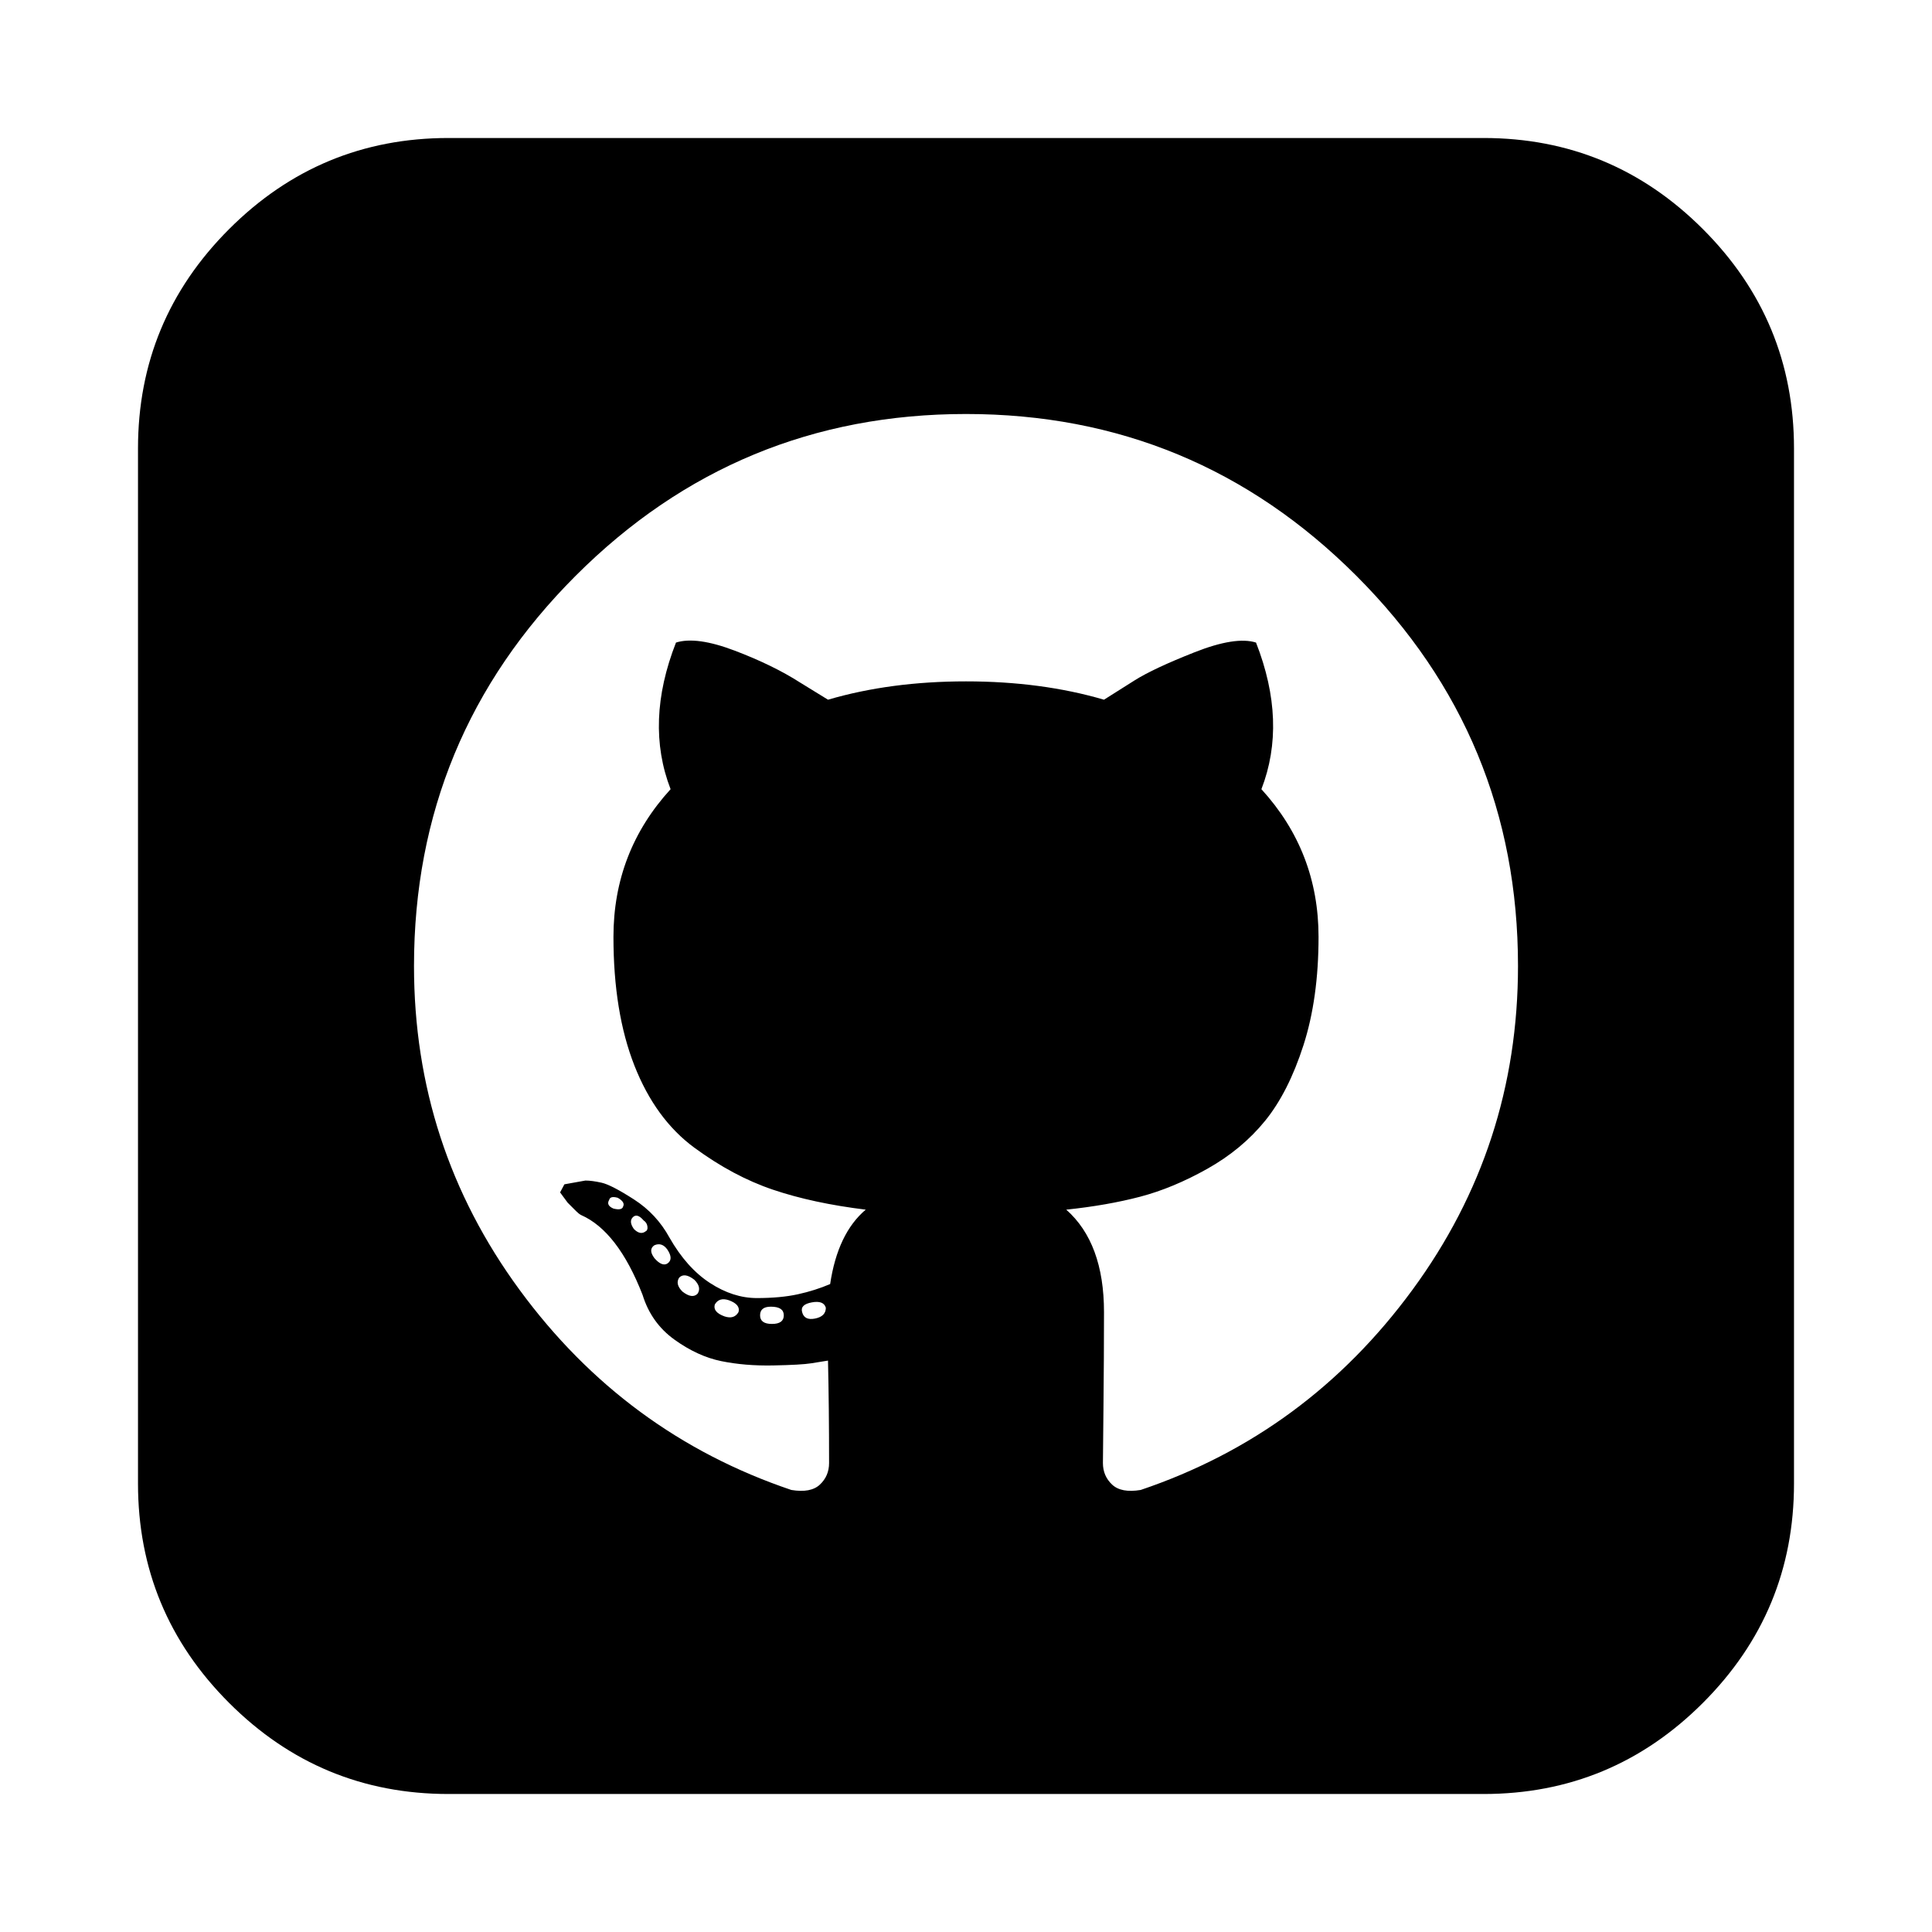
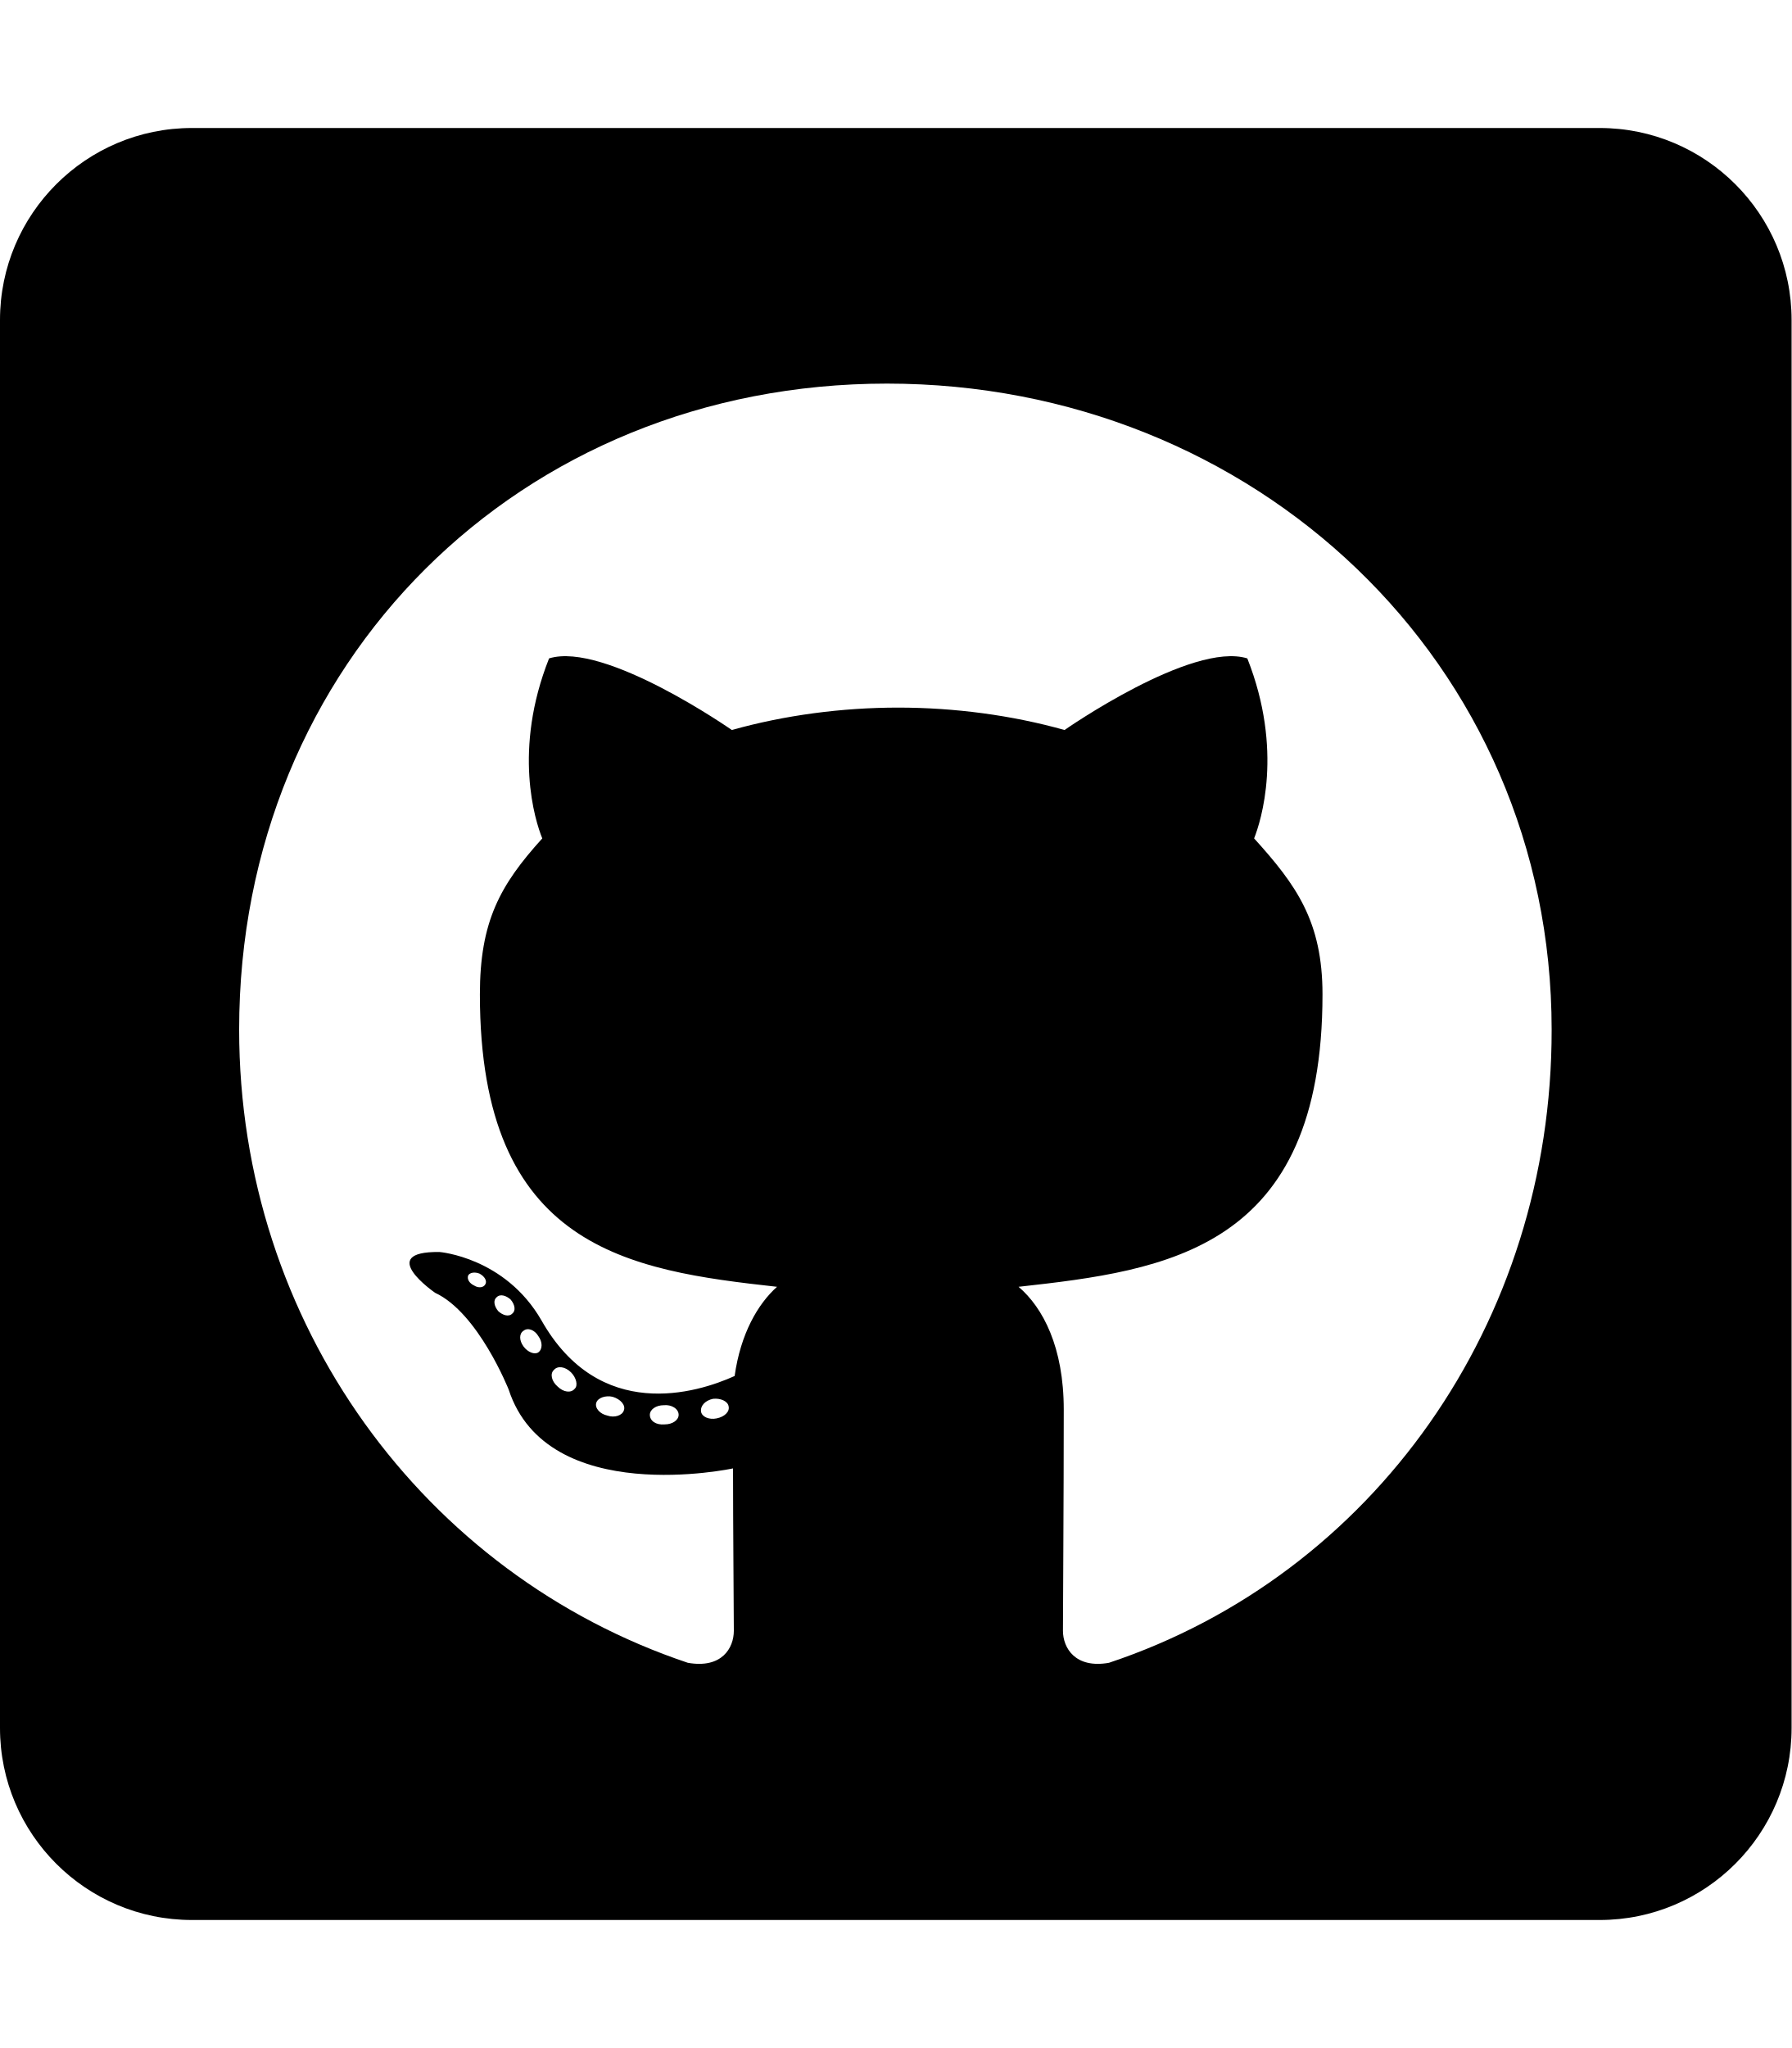
- <svg xmlns="http://www.w3.org/2000/svg" width="1792" height="1792" viewBox="0 0 1792 1792">
-   <path d="M647 1200q4-6-3-13-9-7-14-2-4 6 3 13 9 7 14 2zm-28-41q-5-7-12-4-6 4 0 12 7 8 12 5 6-4 0-13zm-41-40q2-4-5-8-7-2-8 2-3 5 4 8 8 2 9-2zm21 23q2-1 1.5-4.5t-3.5-5.5q-6-7-10-3t1 11q6 6 11 2zm86 75q2-7-9-11-9-3-13 4-2 7 9 11 9 3 13-4zm42 3q0-8-12-8-10 0-10 8t11 8 11-8zm39-7q-2-7-13-5t-9 9q2 8 12 6t10-10zm642-317q0-212-150-362t-362-150-362 150-150 362q0 167 98 300.5t252 185.5q18 3 26.5-5t8.5-20q0-52-1-95-6 1-15.5 2.5t-35.5 2-48-4-43.5-20-29.5-41.5q-23-59-57-74-2-1-4.5-3.5l-8-8-7-9.5 4-7.5 19.5-3.5q6 0 15 2t30 15.5 33 35.5q16 28 37.5 42t43.5 14 38-3.5 30-9.5q7-47 33-69-49-6-86-18.5t-73-39-55.5-76-19.5-119.5q0-79 53-137-24-62 5-136 19-6 54.5 7.5t60.5 29.5l26 16q58-17 128-17t128 17q11-7 28.5-18t55.5-26 57-9q29 74 5 136 53 58 53 137 0 57-14 100.5t-35.5 70-53.5 44.5-62.5 26-68.5 12q35 31 35 95 0 40-.5 89t-.5 51q0 12 8.5 20t26.5 5q154-52 252-185.5t98-300.5zm256-480v960q0 119-84.5 203.5t-203.5 84.5h-960q-119 0-203.5-84.5t-84.5-203.5v-960q0-119 84.5-203.5t203.5-84.5h960q119 0 203.5 84.5t84.5 203.5z" />
+ <svg xmlns="http://www.w3.org/2000/svg" viewBox="0 0 448 512">
+   <path d="M400 32H48C21.5 32 0 53.5 0 80v352c0 26.5 21.5 48 48 48h352c26.5 0 48-21.5 48-48V80c0-26.5-21.5-48-48-48zM277.3 415.7c-8.4 1.5-11.5-3.7-11.5-8 0-5.4.2-33 .2-55.3 0-15.6-5.2-25.5-11.3-30.7 37-4.1 76-9.2 76-73.1 0-18.2-6.5-27.3-17.1-39 1.7-4.3 7.4-22-1.7-45-13.9-4.3-45.7 17.9-45.7 17.9-13.2-3.7-27.5-5.6-41.6-5.6-14.1 0-28.4 1.9-41.6 5.6 0 0-31.8-22.2-45.7-17.9-9.1 22.9-3.5 40.6-1.7 45-10.6 11.7-15.6 20.8-15.6 39 0 63.6 37.3 69 74.3 73.1-4.8 4.3-9.1 11.7-10.6 22.3-9.5 4.3-33.8 11.7-48.3-13.9-9.1-15.8-25.5-17.1-25.5-17.1-16.2-.2-1.1 10.2-1.1 10.2 10.8 5 18.4 24.2 18.4 24.2 9.7 29.7 56.1 19.7 56.1 19.7 0 13.9.2 36.5.2 40.6 0 4.3-3 9.5-11.5 8-66-22.1-112.2-84.9-112.2-158.3 0-91.8 70.2-161.5 162-161.5S388 165.6 388 257.4c.1 73.4-44.7 136.3-110.7 158.3zm-98.1-61.1c-1.9.4-3.7-.4-3.9-1.7-.2-1.5 1.1-2.8 3-3.2 1.9-.2 3.7.6 3.9 1.9.3 1.3-1 2.6-3 3zm-9.5-.9c0 1.3-1.5 2.4-3.5 2.4-2.2.2-3.7-.9-3.7-2.4 0-1.3 1.5-2.4 3.5-2.4 1.9-.2 3.7.9 3.7 2.4zm-13.7-1.1c-.4 1.3-2.4 1.9-4.1 1.3-1.9-.4-3.2-1.9-2.8-3.2.4-1.3 2.4-1.9 4.1-1.5 2 .6 3.3 2.1 2.8 3.4zm-12.3-5.4c-.9 1.1-2.8.9-4.3-.6-1.5-1.3-1.9-3.2-.9-4.1.9-1.1 2.8-.9 4.3.6 1.3 1.3 1.8 3.3.9 4.1zm-9.1-9.1c-.9.6-2.6 0-3.7-1.5s-1.1-3.2 0-3.9c1.1-.9 2.8-.2 3.7 1.3 1.1 1.5 1.1 3.3 0 4.1zm-6.5-9.7c-.9.9-2.4.4-3.5-.6-1.1-1.3-1.3-2.8-.4-3.5.9-.9 2.4-.4 3.5.6 1.1 1.3 1.3 2.8.4 3.5zm-6.7-7.4c-.4.9-1.7 1.1-2.8.4-1.3-.6-1.9-1.7-1.5-2.6.4-.6 1.5-.9 2.8-.4 1.3.7 1.9 1.8 1.5 2.6z" />
</svg>
